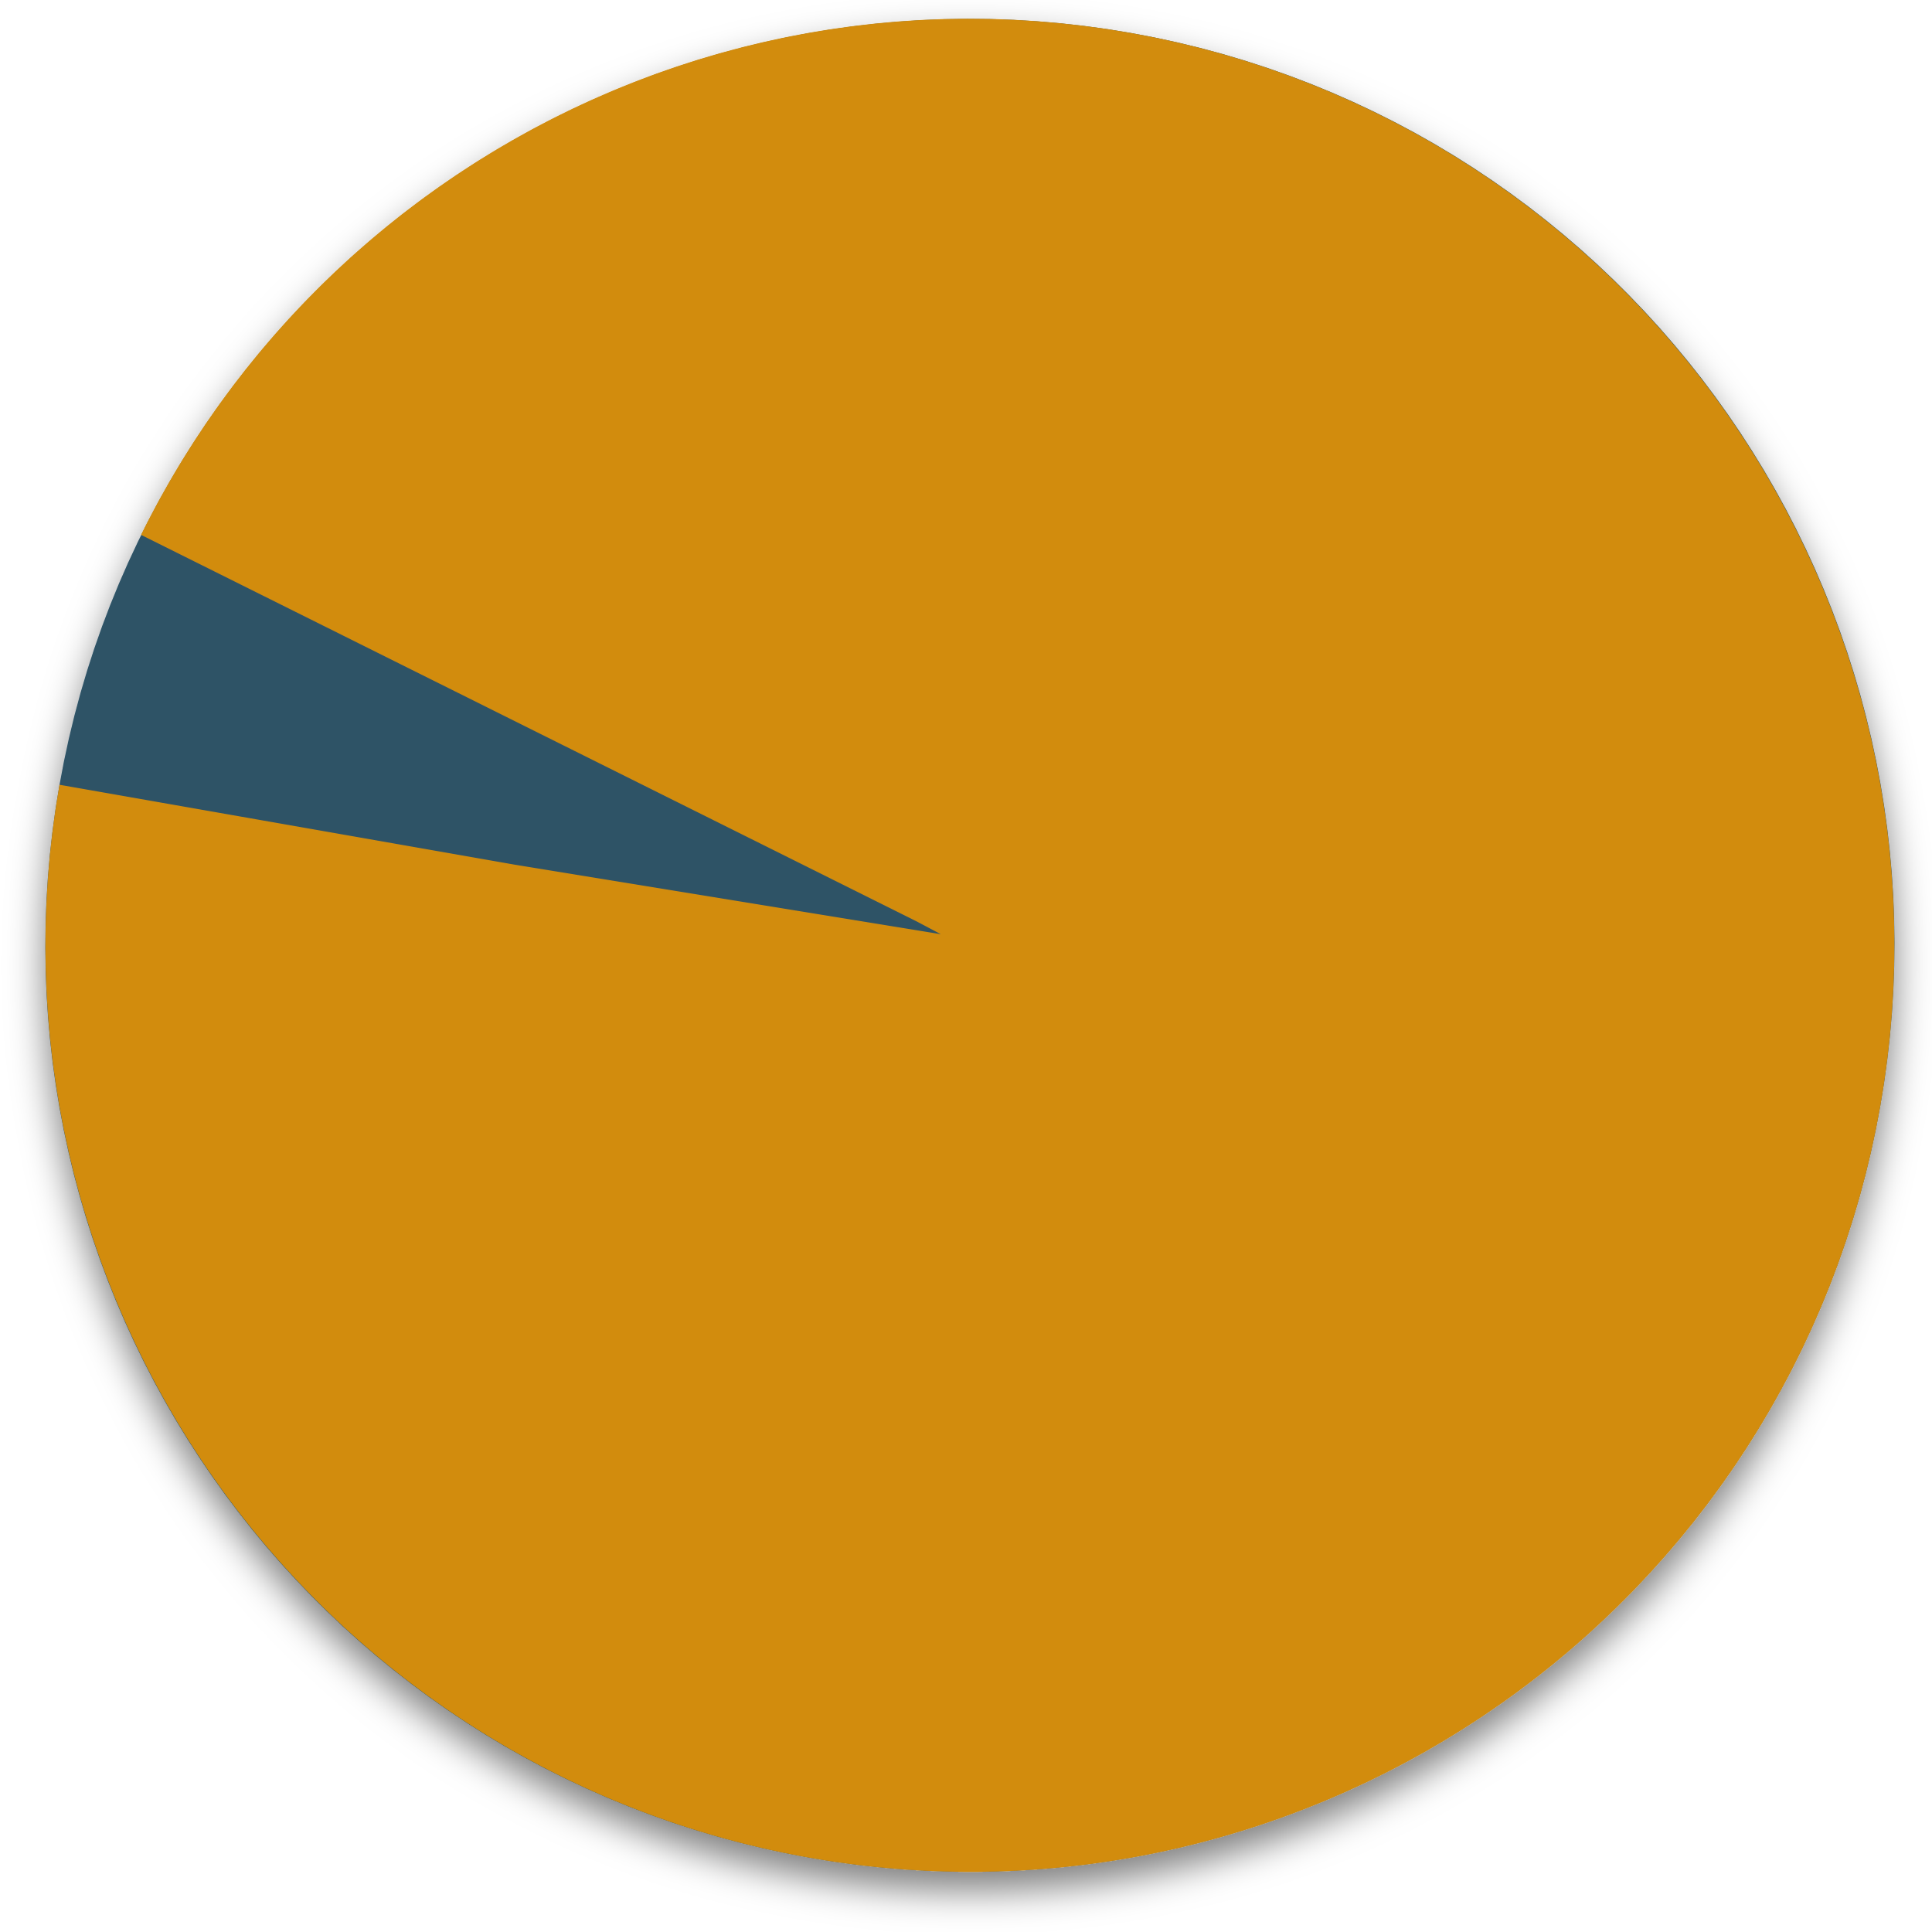
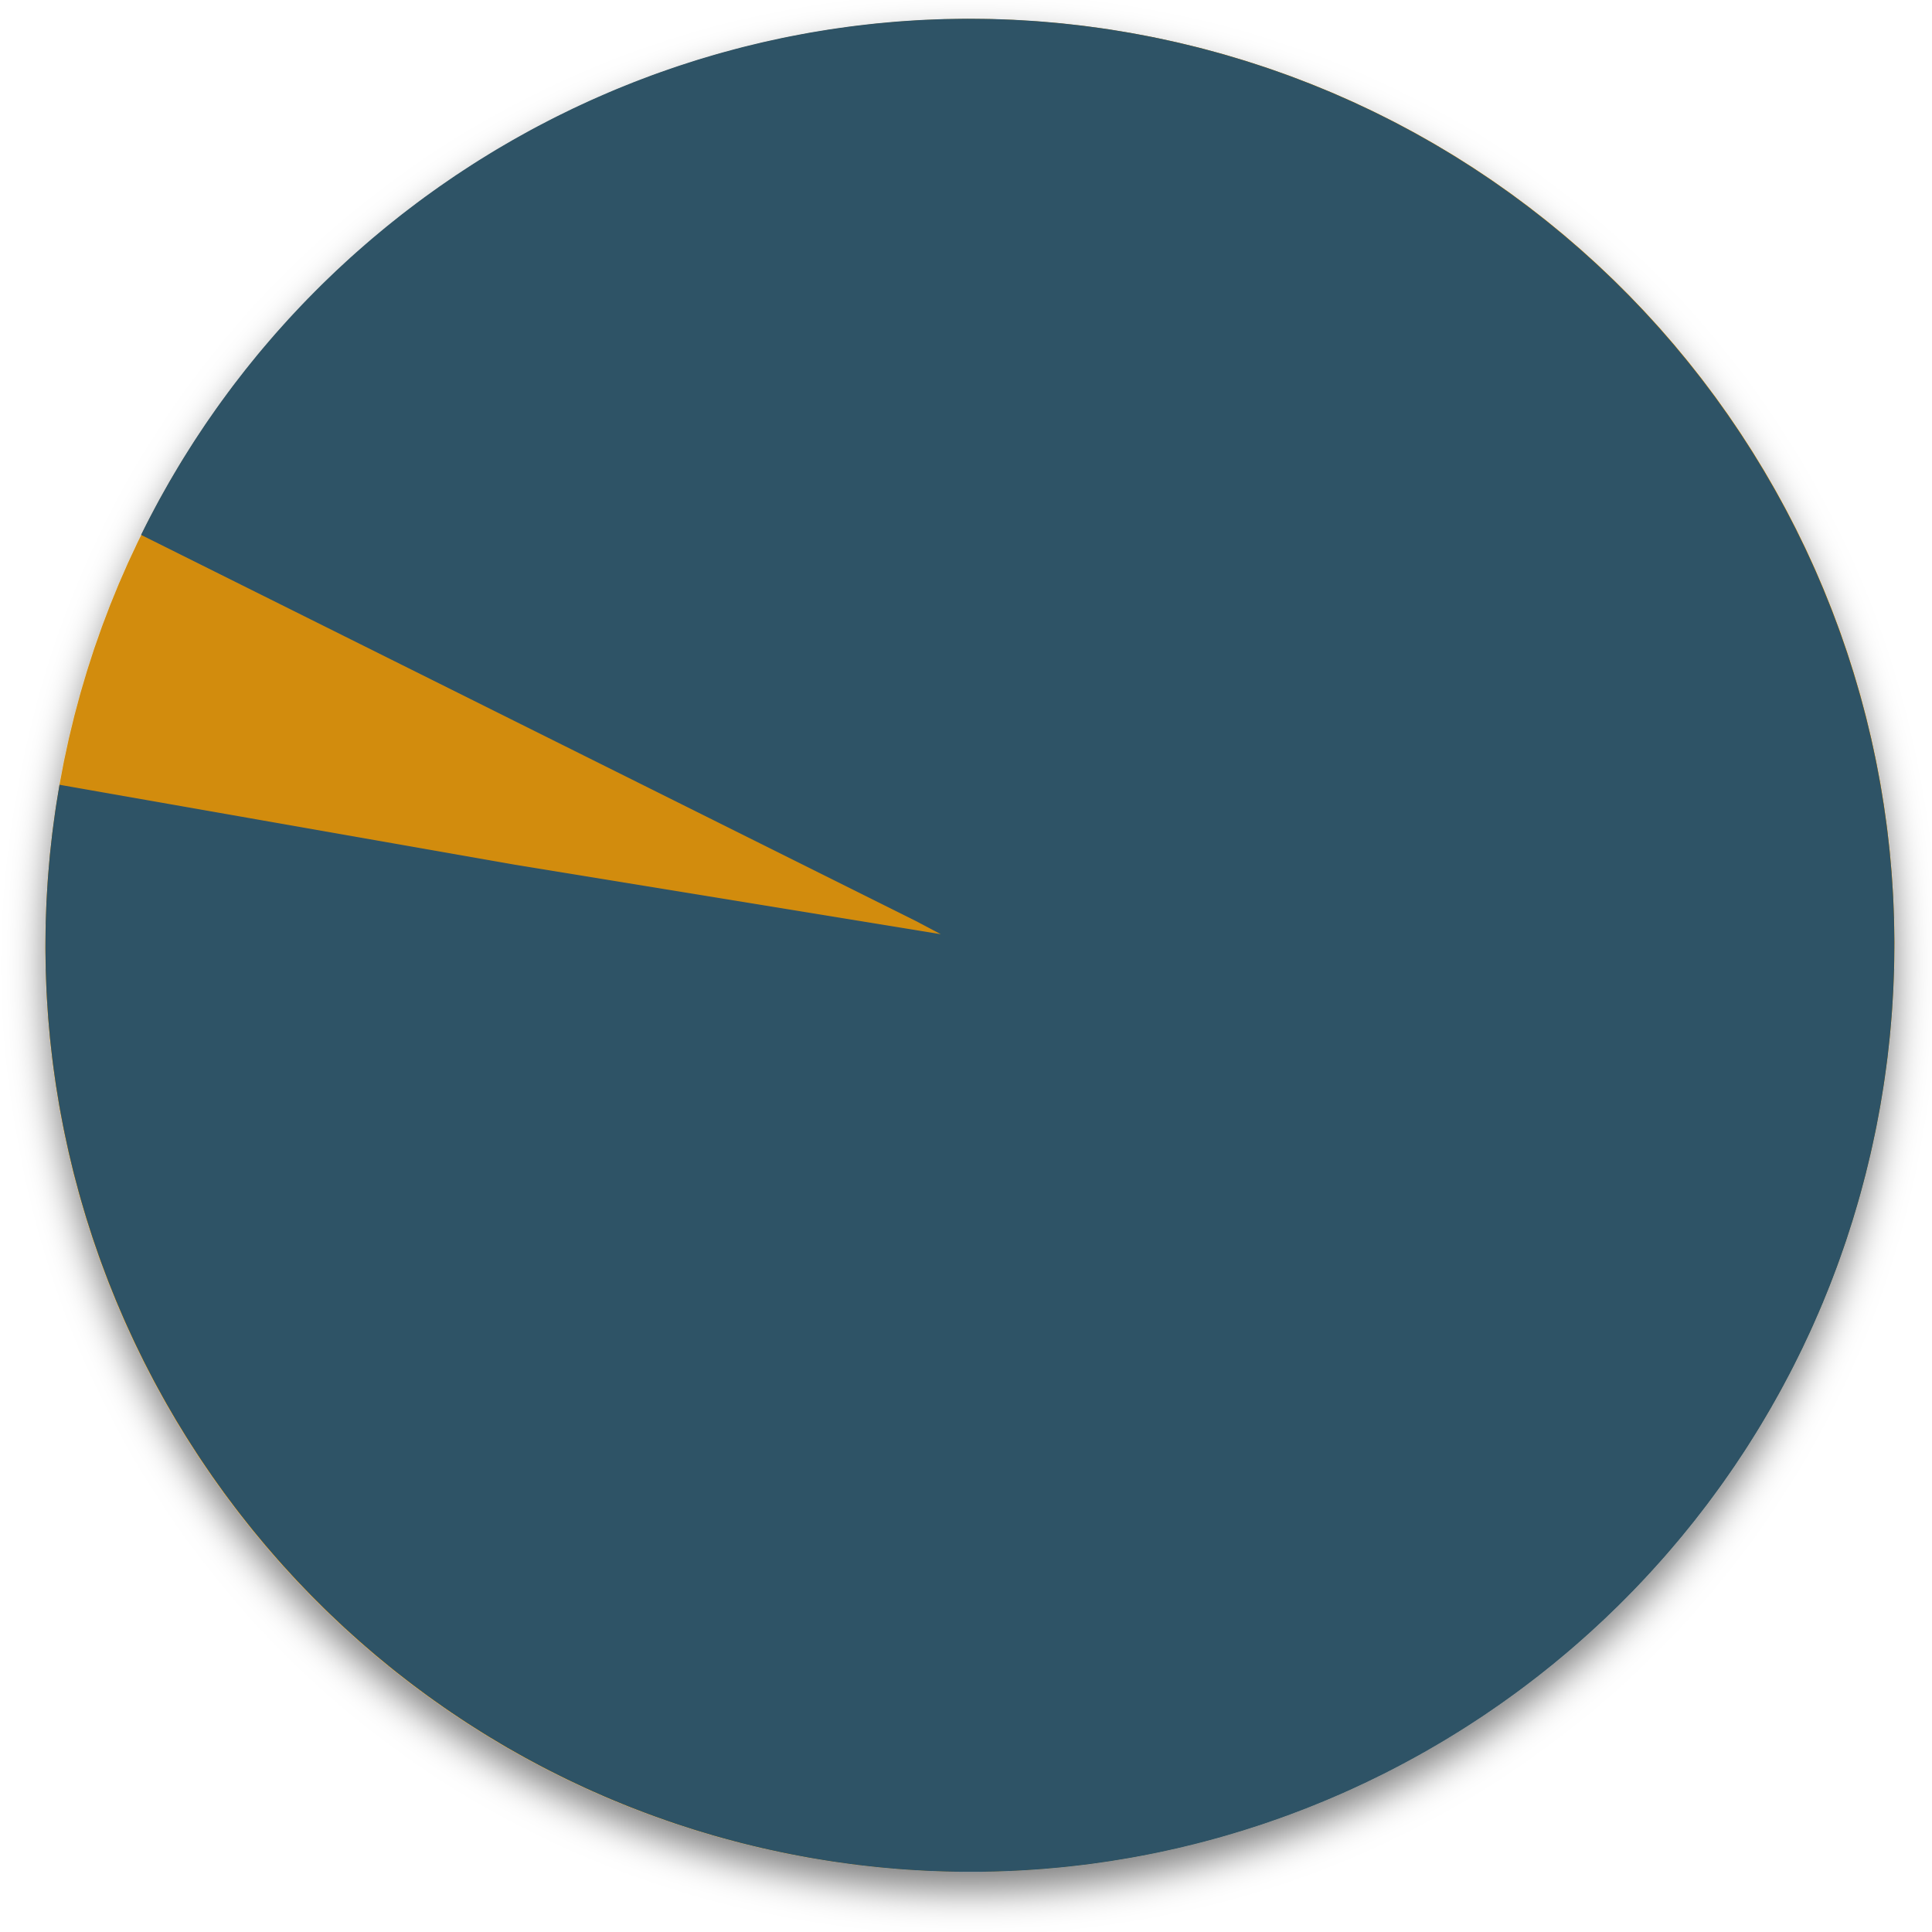
<svg xmlns="http://www.w3.org/2000/svg" width="209px" height="209px" viewBox="0 0 209 209" version="1.1">
  <defs>
    <filter x="-59.0%" y="-59.8%" width="218.8%" height="219.7%" filterUnits="objectBoundingBox" id="filter-1">
      <feOffset dx="0" dy="2" in="SourceAlpha" result="shadowOffsetOuter1" />
      <feGaussianBlur stdDeviation="2" in="shadowOffsetOuter1" result="shadowBlurOuter1" />
      <feColorMatrix values="0 0 0 0 0   0 0 0 0 0   0 0 0 0 0  0 0 0 0.5 0" type="matrix" in="shadowBlurOuter1" result="shadowMatrixOuter1" />
      <feMerge>
        <feMergeNode in="shadowMatrixOuter1" />
        <feMergeNode in="SourceGraphic" />
      </feMerge>
    </filter>
  </defs>
  <g id="Desktop" stroke="none" stroke-width="1" fill="none" fill-rule="evenodd">
    <g id="Desktop-HD" transform="translate(-310, -4398)" stroke-width="100">
      <g id="Group-2" transform="translate(90, 4358)">
        <g id="Group-117" transform="translate(160, 84)">
          <g id="Group-7-Copy-2">
            <g id="Group-5" filter="url(#filter-1)" transform="translate(106, 0)">
              <g id="Group-4">
-                 <ellipse id="Oval-Copy" stroke="#2E5266" transform="translate(58.9228, 58.26126) rotate(100) translate(-58.9228, -58.26126) " cx="58.923" cy="58.261" rx="50.218" ry="50.007" />
-                 <path d="M58.884,108.268 C86.619,108.247 109.12,85.841 109.141,58.223 C109.163,30.605 86.696,8.233 58.961,8.254 C31.226,8.276 8.726,30.682 8.704,58.3 C8.683,85.918 31.149,108.289 58.884,108.268 Z" id="Oval-Copy-2" stroke="#D28C0F" stroke-dasharray="300.8,300.8" transform="translate(58.9228, 58.26126) rotate(100) translate(-58.9228, -58.26126) " />
+                 <ellipse id="Oval-Copy" stroke="#D28C0F" transform="translate(58.9228, 58.26126) rotate(100) translate(-58.9228, -58.26126) " cx="58.923" cy="58.261" rx="50.218" ry="50.007" />
+                 <path d="M58.884,108.268 C86.619,108.247 109.12,85.841 109.141,58.223 C109.163,30.605 86.696,8.233 58.961,8.254 C31.226,8.276 8.726,30.682 8.704,58.3 C8.683,85.918 31.149,108.289 58.884,108.268 Z" id="Oval-Copy-2" stroke="#2E5266" stroke-dasharray="300.8,300.8" transform="translate(58.9228, 58.26126) rotate(100) translate(-58.9228, -58.26126) " />
              </g>
            </g>
          </g>
        </g>
      </g>
    </g>
  </g>
</svg>
